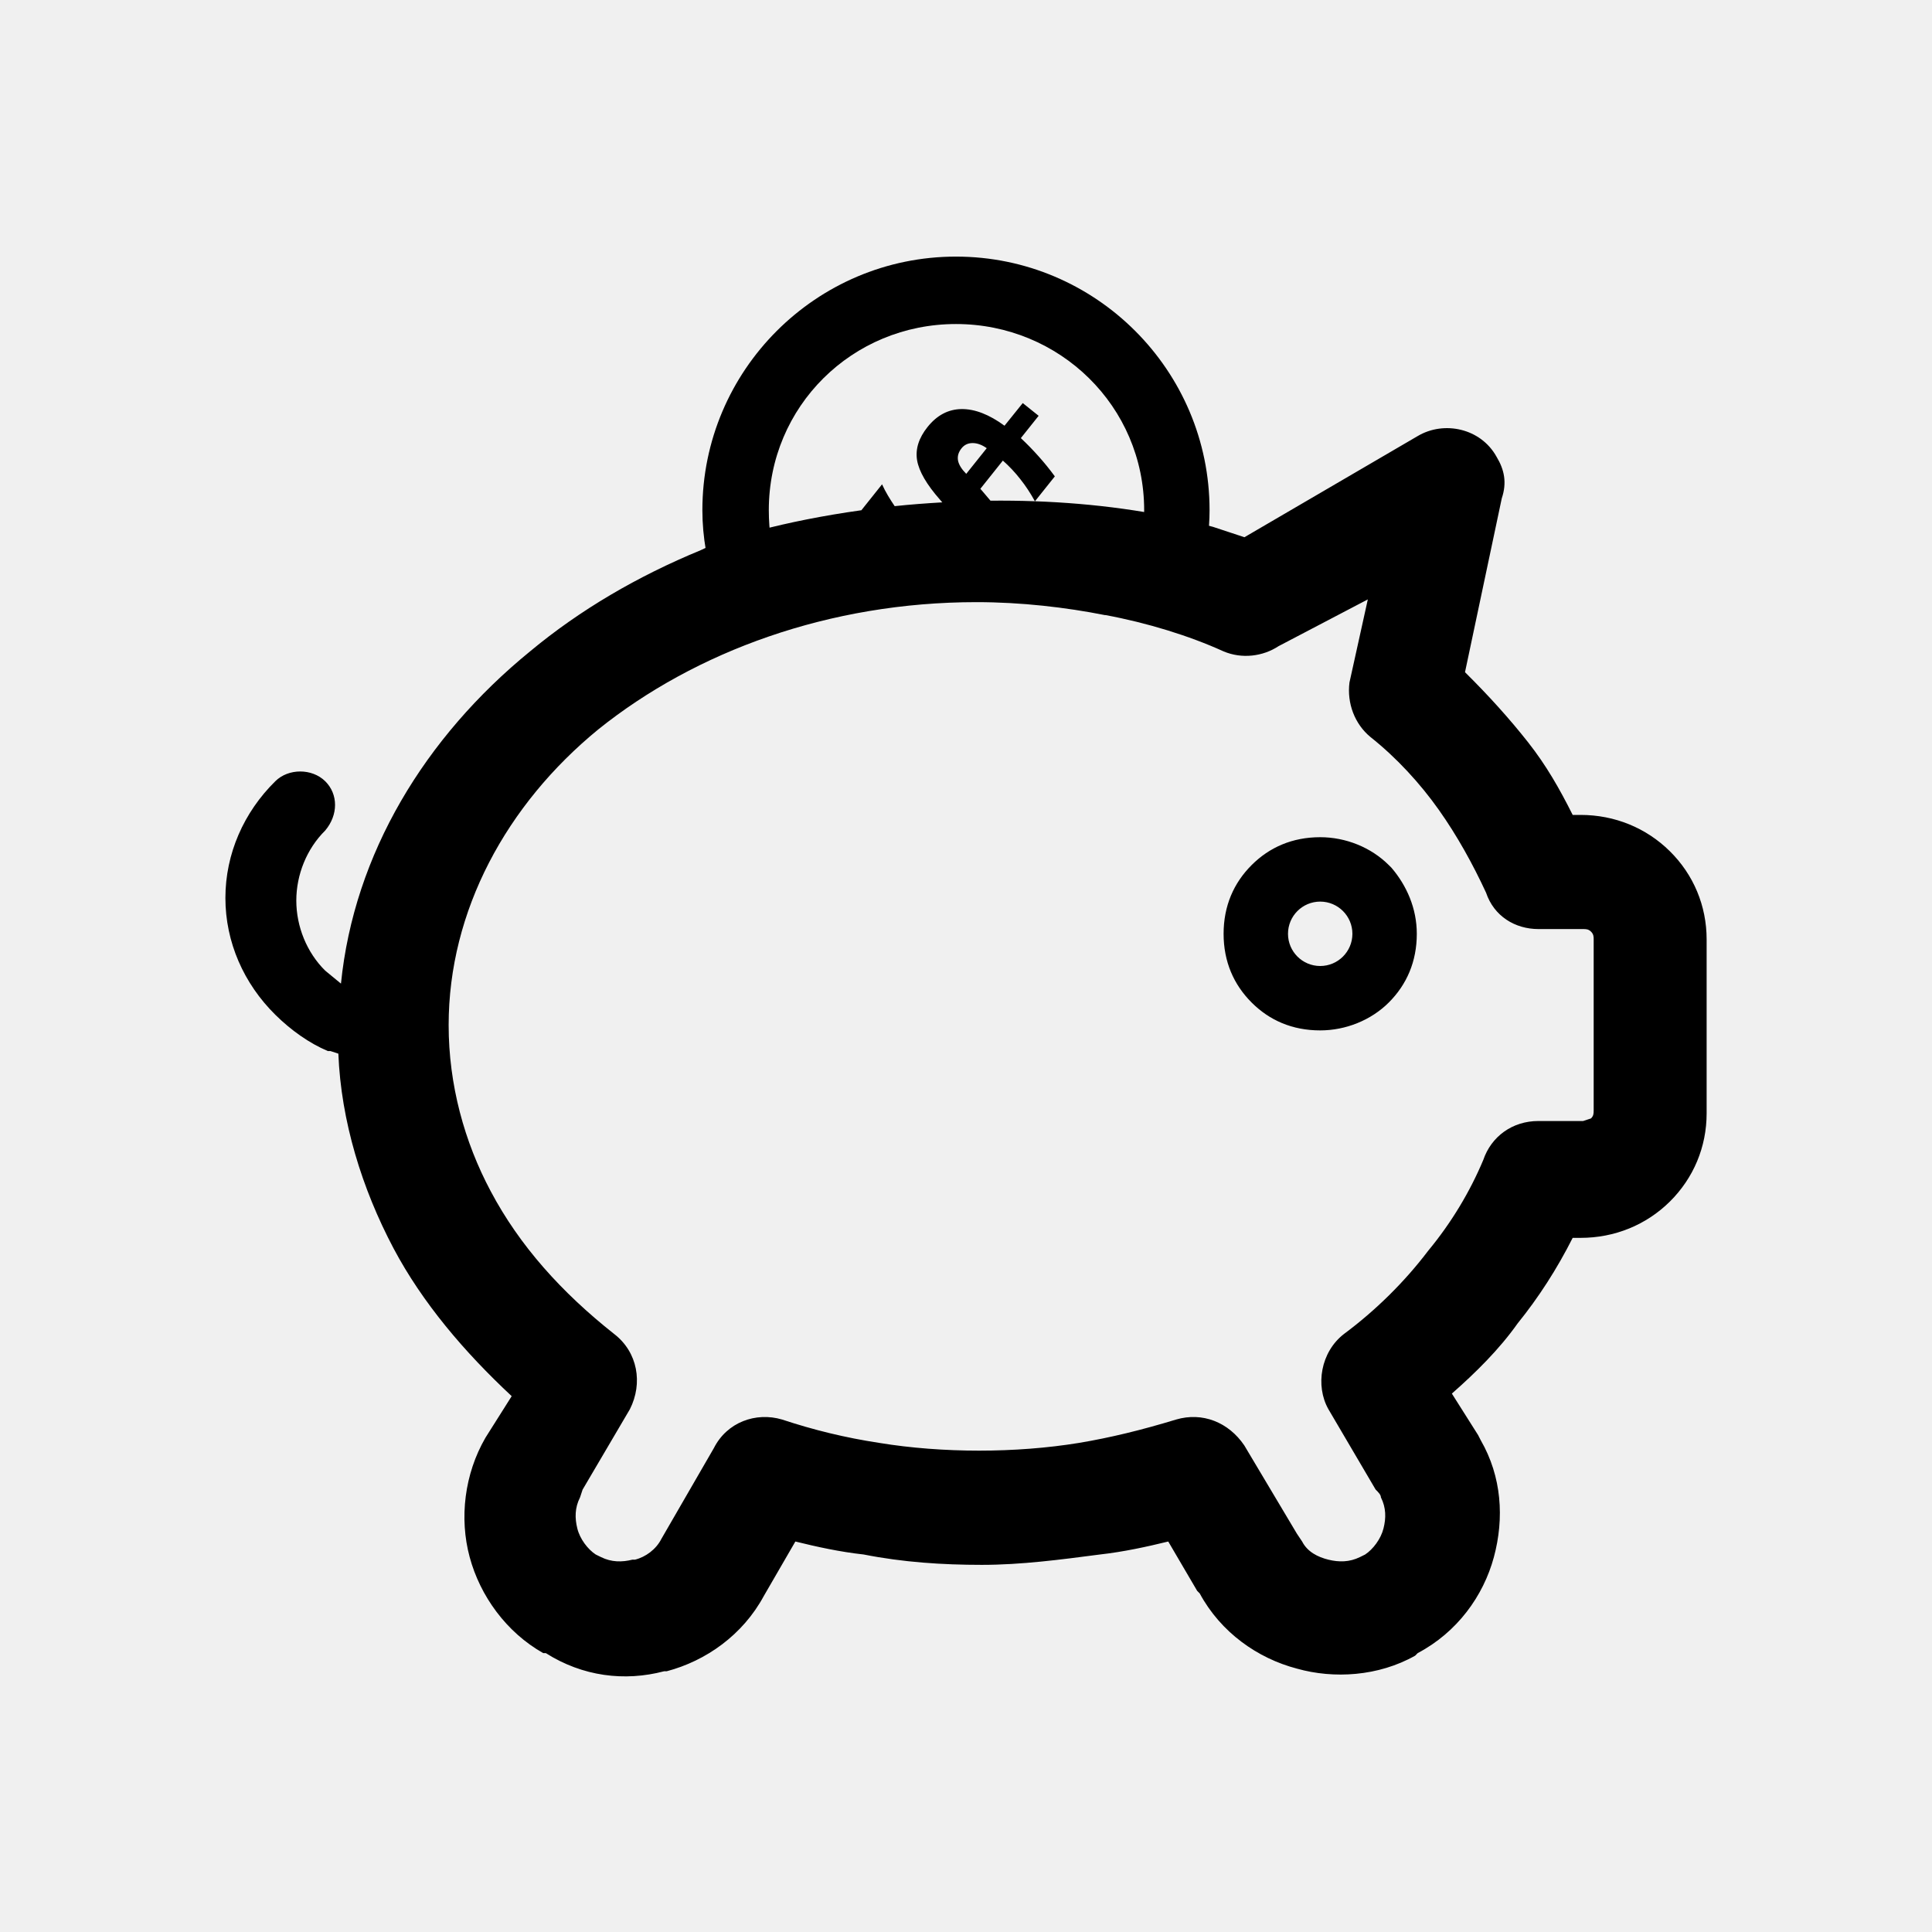
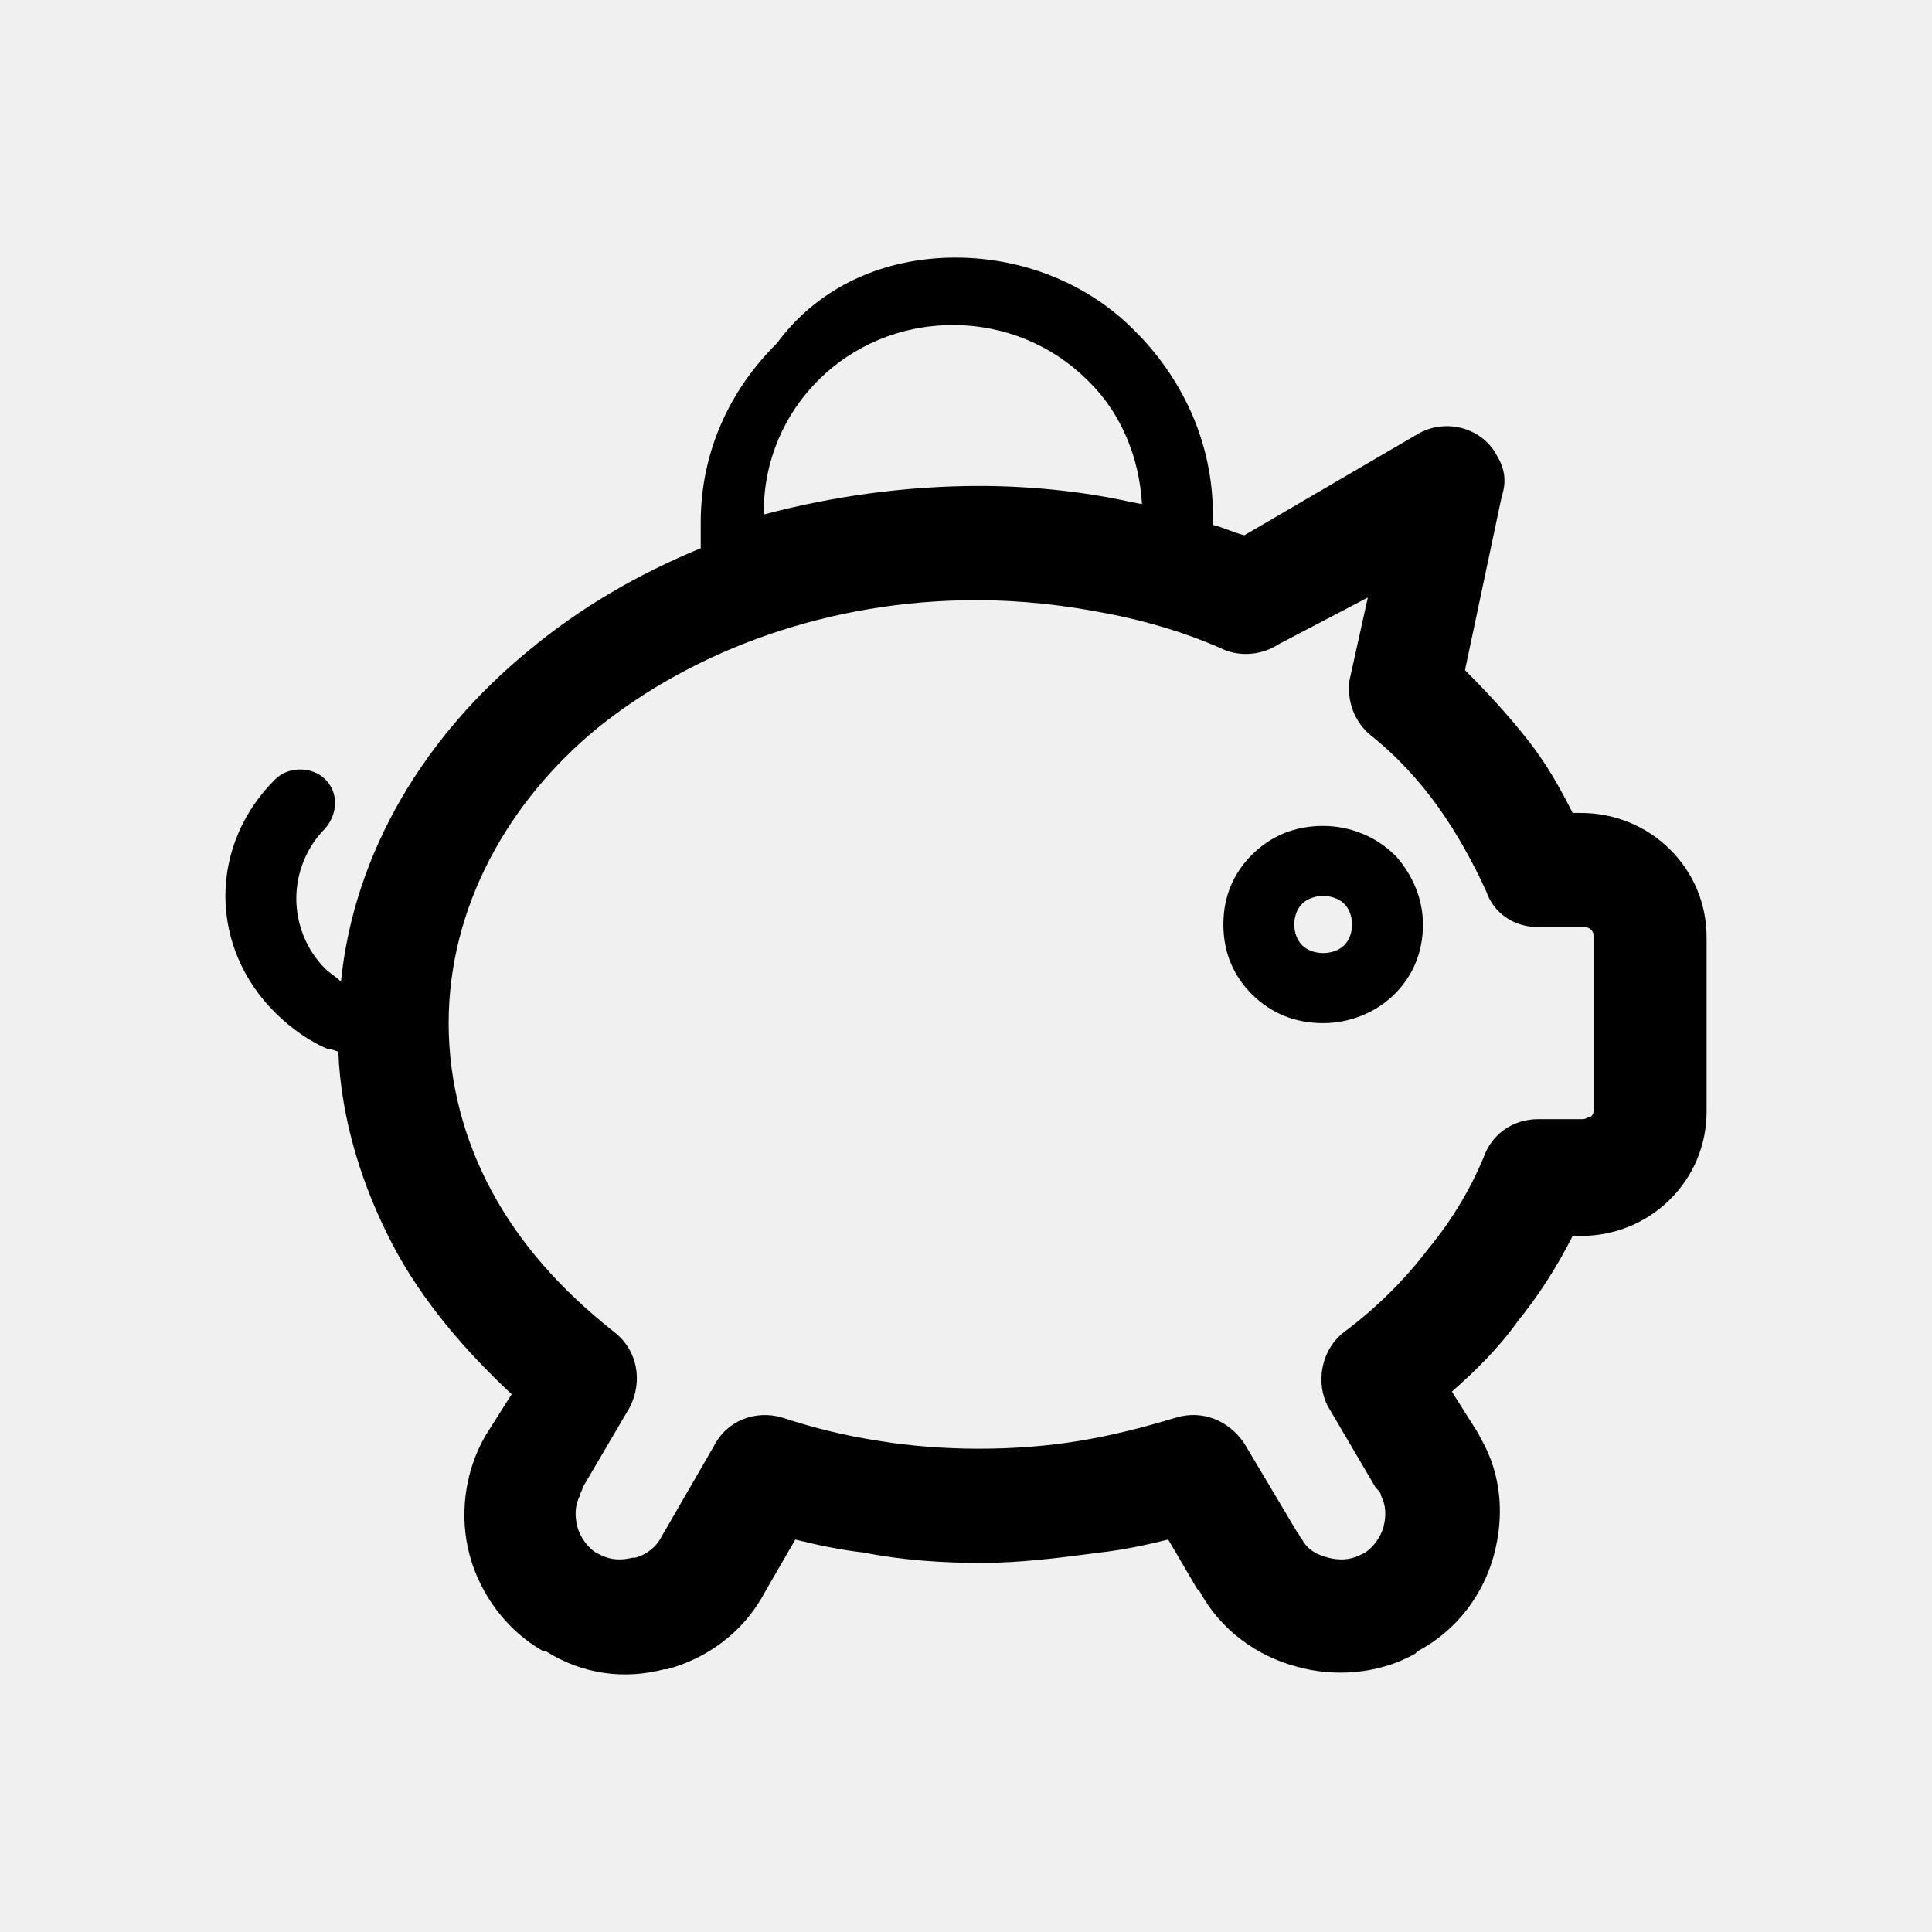
- <svg xmlns="http://www.w3.org/2000/svg" width="60" height="60" viewBox="0 0 60 60">
-   <path d="M29.69 7.969h-.002c-4.342 0-7.875 3.533-7.875 7.875 0 .849.157 1.671.406 2.438l1.938-.594c-.188-.573-.281-1.205-.281-1.844 0-3.223 2.59-5.781 5.813-5.781s5.844 2.558 5.844 5.781c0 .57-.098 1.137-.25 1.656l2.062.125c.133-.572.219-1.169.219-1.781 0-4.342-3.532-7.875-7.874-7.875" />
-   <path d="M51.859 26.436c-.733-.725-1.713-1.128-2.773-1.128h-.245c-.405-.807-.815-1.532-1.386-2.257-.571-.725-1.225-1.451-1.958-2.175l1.142-5.4c.163-.484.082-.887-.162-1.29-.49-.887-1.631-1.128-2.447-.645l-5.383 3.143-.979-.323c-1.854-.497-3.733-.729-5.526-.794l.617-.773c-.161-.219-.329-.427-.506-.624-.176-.197-.358-.385-.55-.564l.553-.693-.494-.395-.566.703c-.478-.35-.923-.522-1.337-.517-.41.006-.761.191-1.052.555-.275.344-.383.688-.326 1.034.059.347.298.757.716 1.231l.067.077c-.507.03-1.003.067-1.479.118-.143-.213-.281-.431-.392-.678l-.638.8.003.004c-2.441.339-4.288.889-4.997 1.242-1.957.806-3.752 1.854-5.302 3.144-3.26 2.66-5.464 6.286-5.87 10.316l-.49-.403c-.571-.564-.897-1.37-.897-2.176s.326-1.612.898-2.176c.407-.483.407-1.128 0-1.53-.41-.404-1.143-.404-1.55 0-.98.965-1.55 2.255-1.55 3.625 0 1.371.57 2.66 1.551 3.628.489.483 1.06.887 1.632 1.127h.08l.245.08c.083 2.094.733 4.191 1.713 6.045.897 1.692 2.202 3.223 3.67 4.592l-.815 1.291c-.653 1.127-.816 2.498-.49 3.707.325 1.209 1.142 2.338 2.285 2.982h.08c1.142.725 2.447.887 3.672.564h.08c1.224-.323 2.365-1.129 3.018-2.338l.98-1.692c.65.161 1.385.323 2.12.403 1.223.242 2.446.322 3.67.322 1.223 0 2.446-.162 3.67-.322.733-.082 1.468-.243 2.12-.403l.898 1.532.079.08c.653 1.209 1.796 2.016 3.021 2.336 1.14.322 2.527.242 3.67-.403l.08-.08c1.224-.646 2.039-1.772 2.365-2.981s.244-2.498-.408-3.629l-.082-.16-.815-1.289c.735-.646 1.47-1.37 2.04-2.176.652-.806 1.223-1.692 1.712-2.66h.245c1.061 0 2.039-.402 2.773-1.127.733-.727 1.142-1.693 1.142-2.74v-5.4c0-1.048-.408-2.015-1.142-2.74zm-21.998-12.513c.086-.108.199-.162.34-.163.144-.001.292.052.443.159l-.637.797v-.001c-.144-.145-.229-.282-.255-.413-.023-.133.013-.259.109-.379zm.668 1.353l-.083-.096.699-.876c.197.174.379.367.543.578.166.208.316.437.452.685-.468-.017-.927-.022-1.38-.018l-.231-.273zm18.963 19.219c0 .08 0 .16-.083.239l-.244.08h-1.388c-.814 0-1.467.485-1.713 1.211-.406.967-.978 1.934-1.711 2.819-.734.968-1.633 1.854-2.61 2.58-.734.564-.897 1.612-.49 2.337l1.468 2.498c.082.082.164.162.164.242.163.322.163.645.08.968-.08.323-.324.646-.57.808l-.162.08c-.326.16-.652.16-.979.08-.325-.08-.651-.242-.815-.564l-.162-.242-1.633-2.74c-.49-.726-1.305-1.046-2.119-.806-1.061.323-2.039.563-3.018.726-.98.16-2.04.24-3.1.24s-2.121-.08-3.098-.24c-1.062-.162-2.04-.402-3.02-.726-.815-.242-1.712.081-2.12.888l-1.63 2.82c-.163.323-.489.562-.816.643h-.08c-.327.082-.654.082-.98-.08l-.163-.08c-.245-.16-.49-.482-.57-.805-.081-.322-.081-.645.083-.967l.08-.242 1.469-2.498c.408-.807.245-1.772-.49-2.337-1.631-1.29-2.936-2.739-3.833-4.433-.816-1.531-1.306-3.305-1.306-5.158 0-3.546 1.795-6.85 4.65-9.186 3.017-2.42 7.177-3.95 11.744-3.95 1.387 0 2.772.161 3.996.404v-.004c1.306.242 2.611.645 3.671 1.127.571.243 1.223.162 1.713-.16l2.772-1.452-.57 2.58c-.082.644.162 1.29.652 1.694.815.646 1.549 1.45 2.119 2.256.572.806 1.061 1.693 1.471 2.578.244.727.896 1.13 1.629 1.13h1.388c.081 0 .163 0 .243.08.082.082.082.162.082.242v5.32zM34.323 19.104h-.001zM43.133 26.869c-.552-.554-1.342-.869-2.132-.869-.869 0-1.58.315-2.133.868-.552.553-.868 1.264-.868 2.132s.316 1.579.868 2.132c.552.554 1.263.868 2.132.868.79 0 1.578-.314 2.132-.868.552-.553.868-1.264.868-2.132 0-.79-.314-1.499-.788-2.053l-.079-.078zm-2.133 3.131c-.552 0-1-.448-1-1s.448-1 1-1 1 .448 1 1-.448 1-1 1z" />
+ <svg xmlns="http://www.w3.org/2000/svg" width="60px" height="60px" viewBox="0 0 60 60" version="1.1">
+   <defs />
+   <g id="Page-1" stroke="none" stroke-width="1" fill="none" fill-rule="evenodd">
+     <g id="kresus">
+       <path d="M30,58.75 L30,58.75 C45.878,58.75 58.75,45.878 58.75,30 C58.75,14.122 45.878,1.25 30,1.25 C14.122,1.25 1.25,14.122 1.25,30 C1.25,45.878 14.122,58.75 30,58.75 L30,58.75 Z M30,60 L30,60 C13.431,60 0,46.569 0,30 C0,13.431 13.431,0 30,0 C46.569,0 60,13.431 60,30 C60,46.569 46.569,60 30,60 L30,60 Z" id="Shape-Copy" fill-opacity="0.011" fill="#FFFFFF" />
+       <path d="M29.674,8 C31.876,8 33.915,8.887 35.301,10.337 L35.383,10.418 C36.77,11.868 37.667,13.803 37.667,15.979 L37.667,16.301 C37.993,16.381 38.319,16.543 38.645,16.623 L44.028,13.48 C44.844,12.997 45.986,13.238 46.475,14.125 C46.72,14.528 46.801,14.931 46.638,15.414 L45.496,20.814 C46.23,21.539 46.883,22.265 47.454,22.99 C48.025,23.715 48.433,24.441 48.84,25.247 L49.085,25.247 C50.145,25.247 51.124,25.65 51.858,26.375 C52.592,27.1 53,28.067 53,29.115 L53,34.515 C53,35.562 52.592,36.529 51.858,37.255 L51.858,37.255 C51.124,37.98 50.145,38.383 49.085,38.383 L48.84,38.383 C48.351,39.35 47.78,40.237 47.128,41.042 C46.557,41.848 45.823,42.574 45.089,43.218 L45.904,44.508 L45.986,44.669 C46.638,45.797 46.72,47.087 46.394,48.296 C46.067,49.505 45.252,50.633 44.028,51.278 L43.947,51.358 C42.805,52.003 41.418,52.083 40.277,51.761 L40.277,51.761 C39.053,51.439 37.911,50.633 37.259,49.424 L37.177,49.343 L36.28,47.812 C35.628,47.973 34.894,48.134 34.16,48.215 C32.936,48.376 31.713,48.537 30.489,48.537 C29.266,48.537 28.043,48.457 26.819,48.215 C26.085,48.134 25.351,47.973 24.699,47.812 L23.72,49.505 C23.067,50.713 21.926,51.519 20.702,51.842 L20.621,51.842 C19.397,52.164 18.092,52.003 16.95,51.278 L16.869,51.278 C15.727,50.633 14.911,49.505 14.585,48.296 C14.259,47.087 14.422,45.717 15.074,44.588 L15.074,44.588 L15.89,43.299 C14.422,41.929 13.117,40.398 12.22,38.705 C11.241,36.852 10.589,34.756 10.507,32.661 L10.262,32.58 L10.181,32.58 C9.61,32.339 9.039,31.936 8.55,31.452 C7.571,30.485 7,29.196 7,27.825 C7,26.455 7.571,25.166 8.55,24.199 C8.957,23.796 9.691,23.796 10.099,24.199 C10.507,24.602 10.507,25.247 10.099,25.73 C9.528,26.294 9.202,27.1 9.202,27.906 C9.202,28.712 9.528,29.518 10.099,30.082 C10.262,30.243 10.426,30.324 10.589,30.485 C10.996,26.455 13.199,22.829 16.461,20.169 C18.011,18.88 19.805,17.832 21.762,17.026 L21.762,16.22 C21.762,14.044 22.66,12.11 24.128,10.66 L24.128,10.66 C25.433,8.887 27.472,8 29.674,8 L29.674,8 L29.674,8 Z M30.408,15.092 L30.408,15.092 C31.957,15.092 33.589,15.253 35.057,15.576 L35.465,15.656 C35.383,14.206 34.812,12.835 33.833,11.868 L33.752,11.788 C32.691,10.74 31.223,10.095 29.592,10.095 C27.961,10.095 26.493,10.74 25.433,11.788 C24.372,12.835 23.72,14.286 23.72,15.898 L23.72,15.979 C25.84,15.414 28.124,15.092 30.408,15.092 L30.408,15.092 L30.408,15.092 Z M34.323,19.041 L34.323,19.041 C33.099,18.799 31.713,18.638 30.326,18.638 C25.759,18.638 21.599,20.169 18.582,22.587 C15.727,24.924 13.933,28.228 13.933,31.774 C13.933,33.628 14.422,35.401 15.238,36.932 C16.135,38.625 17.44,40.075 19.071,41.365 C19.805,41.929 19.968,42.896 19.56,43.702 L18.092,46.2 C18.092,46.281 18.011,46.361 18.011,46.442 C17.848,46.764 17.848,47.087 17.929,47.409 C18.011,47.732 18.255,48.054 18.5,48.215 L18.663,48.296 C18.989,48.457 19.316,48.457 19.642,48.376 L19.723,48.376 C20.05,48.296 20.376,48.054 20.539,47.732 L22.17,44.911 C22.578,44.105 23.475,43.783 24.291,44.024 C25.27,44.347 26.248,44.588 27.309,44.75 C28.287,44.911 29.348,44.991 30.408,44.991 C31.468,44.991 32.528,44.911 33.507,44.75 C34.486,44.588 35.465,44.347 36.525,44.024 C37.34,43.783 38.156,44.105 38.645,44.83 L40.277,47.57 C40.358,47.651 40.358,47.732 40.44,47.812 C40.603,48.134 40.929,48.296 41.255,48.376 L41.255,48.376 C41.582,48.457 41.908,48.457 42.234,48.296 L42.397,48.215 C42.642,48.054 42.887,47.732 42.968,47.409 C43.05,47.087 43.05,46.764 42.887,46.442 C42.887,46.361 42.805,46.281 42.723,46.2 L41.255,43.702 C40.848,42.977 41.011,41.929 41.745,41.365 C42.723,40.639 43.621,39.753 44.355,38.786 C45.089,37.899 45.66,36.932 46.067,35.965 C46.312,35.24 46.965,34.756 47.78,34.756 L49.167,34.756 C49.248,34.756 49.33,34.676 49.411,34.676 L49.411,34.676 C49.493,34.595 49.493,34.515 49.493,34.434 L49.493,29.115 C49.493,29.034 49.493,28.954 49.411,28.873 C49.33,28.793 49.248,28.793 49.167,28.793 L47.78,28.793 C47.046,28.793 46.394,28.39 46.149,27.664 C45.741,26.778 45.252,25.891 44.681,25.085 C44.11,24.279 43.376,23.474 42.56,22.829 C42.071,22.426 41.826,21.781 41.908,21.136 L42.479,18.557 L39.706,20.008 C39.216,20.33 38.564,20.411 37.993,20.169 C36.933,19.686 35.628,19.283 34.323,19.041 L34.323,19.041 L34.323,19.041 Z M41.092,25.65 L41.092,25.65 C40.195,25.65 39.461,25.972 38.89,26.536 C38.319,27.1 37.993,27.825 37.993,28.712 C37.993,29.598 38.319,30.324 38.89,30.888 L38.89,30.888 C39.461,31.452 40.195,31.774 41.092,31.774 C41.908,31.774 42.723,31.452 43.294,30.888 C43.865,30.324 44.191,29.598 44.191,28.712 C44.191,27.906 43.865,27.181 43.376,26.617 L43.294,26.536 C42.723,25.972 41.908,25.65 41.092,25.65 L41.092,25.65 L41.092,25.65 Z M41.745,28.067 L41.745,28.067 C41.582,27.906 41.337,27.825 41.092,27.825 C40.848,27.825 40.603,27.906 40.44,28.067 C40.277,28.228 40.195,28.47 40.195,28.712 C40.195,28.954 40.277,29.196 40.44,29.357 L40.44,29.357 C40.603,29.518 40.848,29.598 41.092,29.598 C41.337,29.598 41.582,29.518 41.745,29.357 C41.908,29.196 41.989,28.954 41.989,28.712 C41.989,28.47 41.908,28.228 41.745,28.067 L41.745,28.067 L41.745,28.067 Z" id="Shape" fill="#000000" />
+     </g>
+   </g>
</svg>
